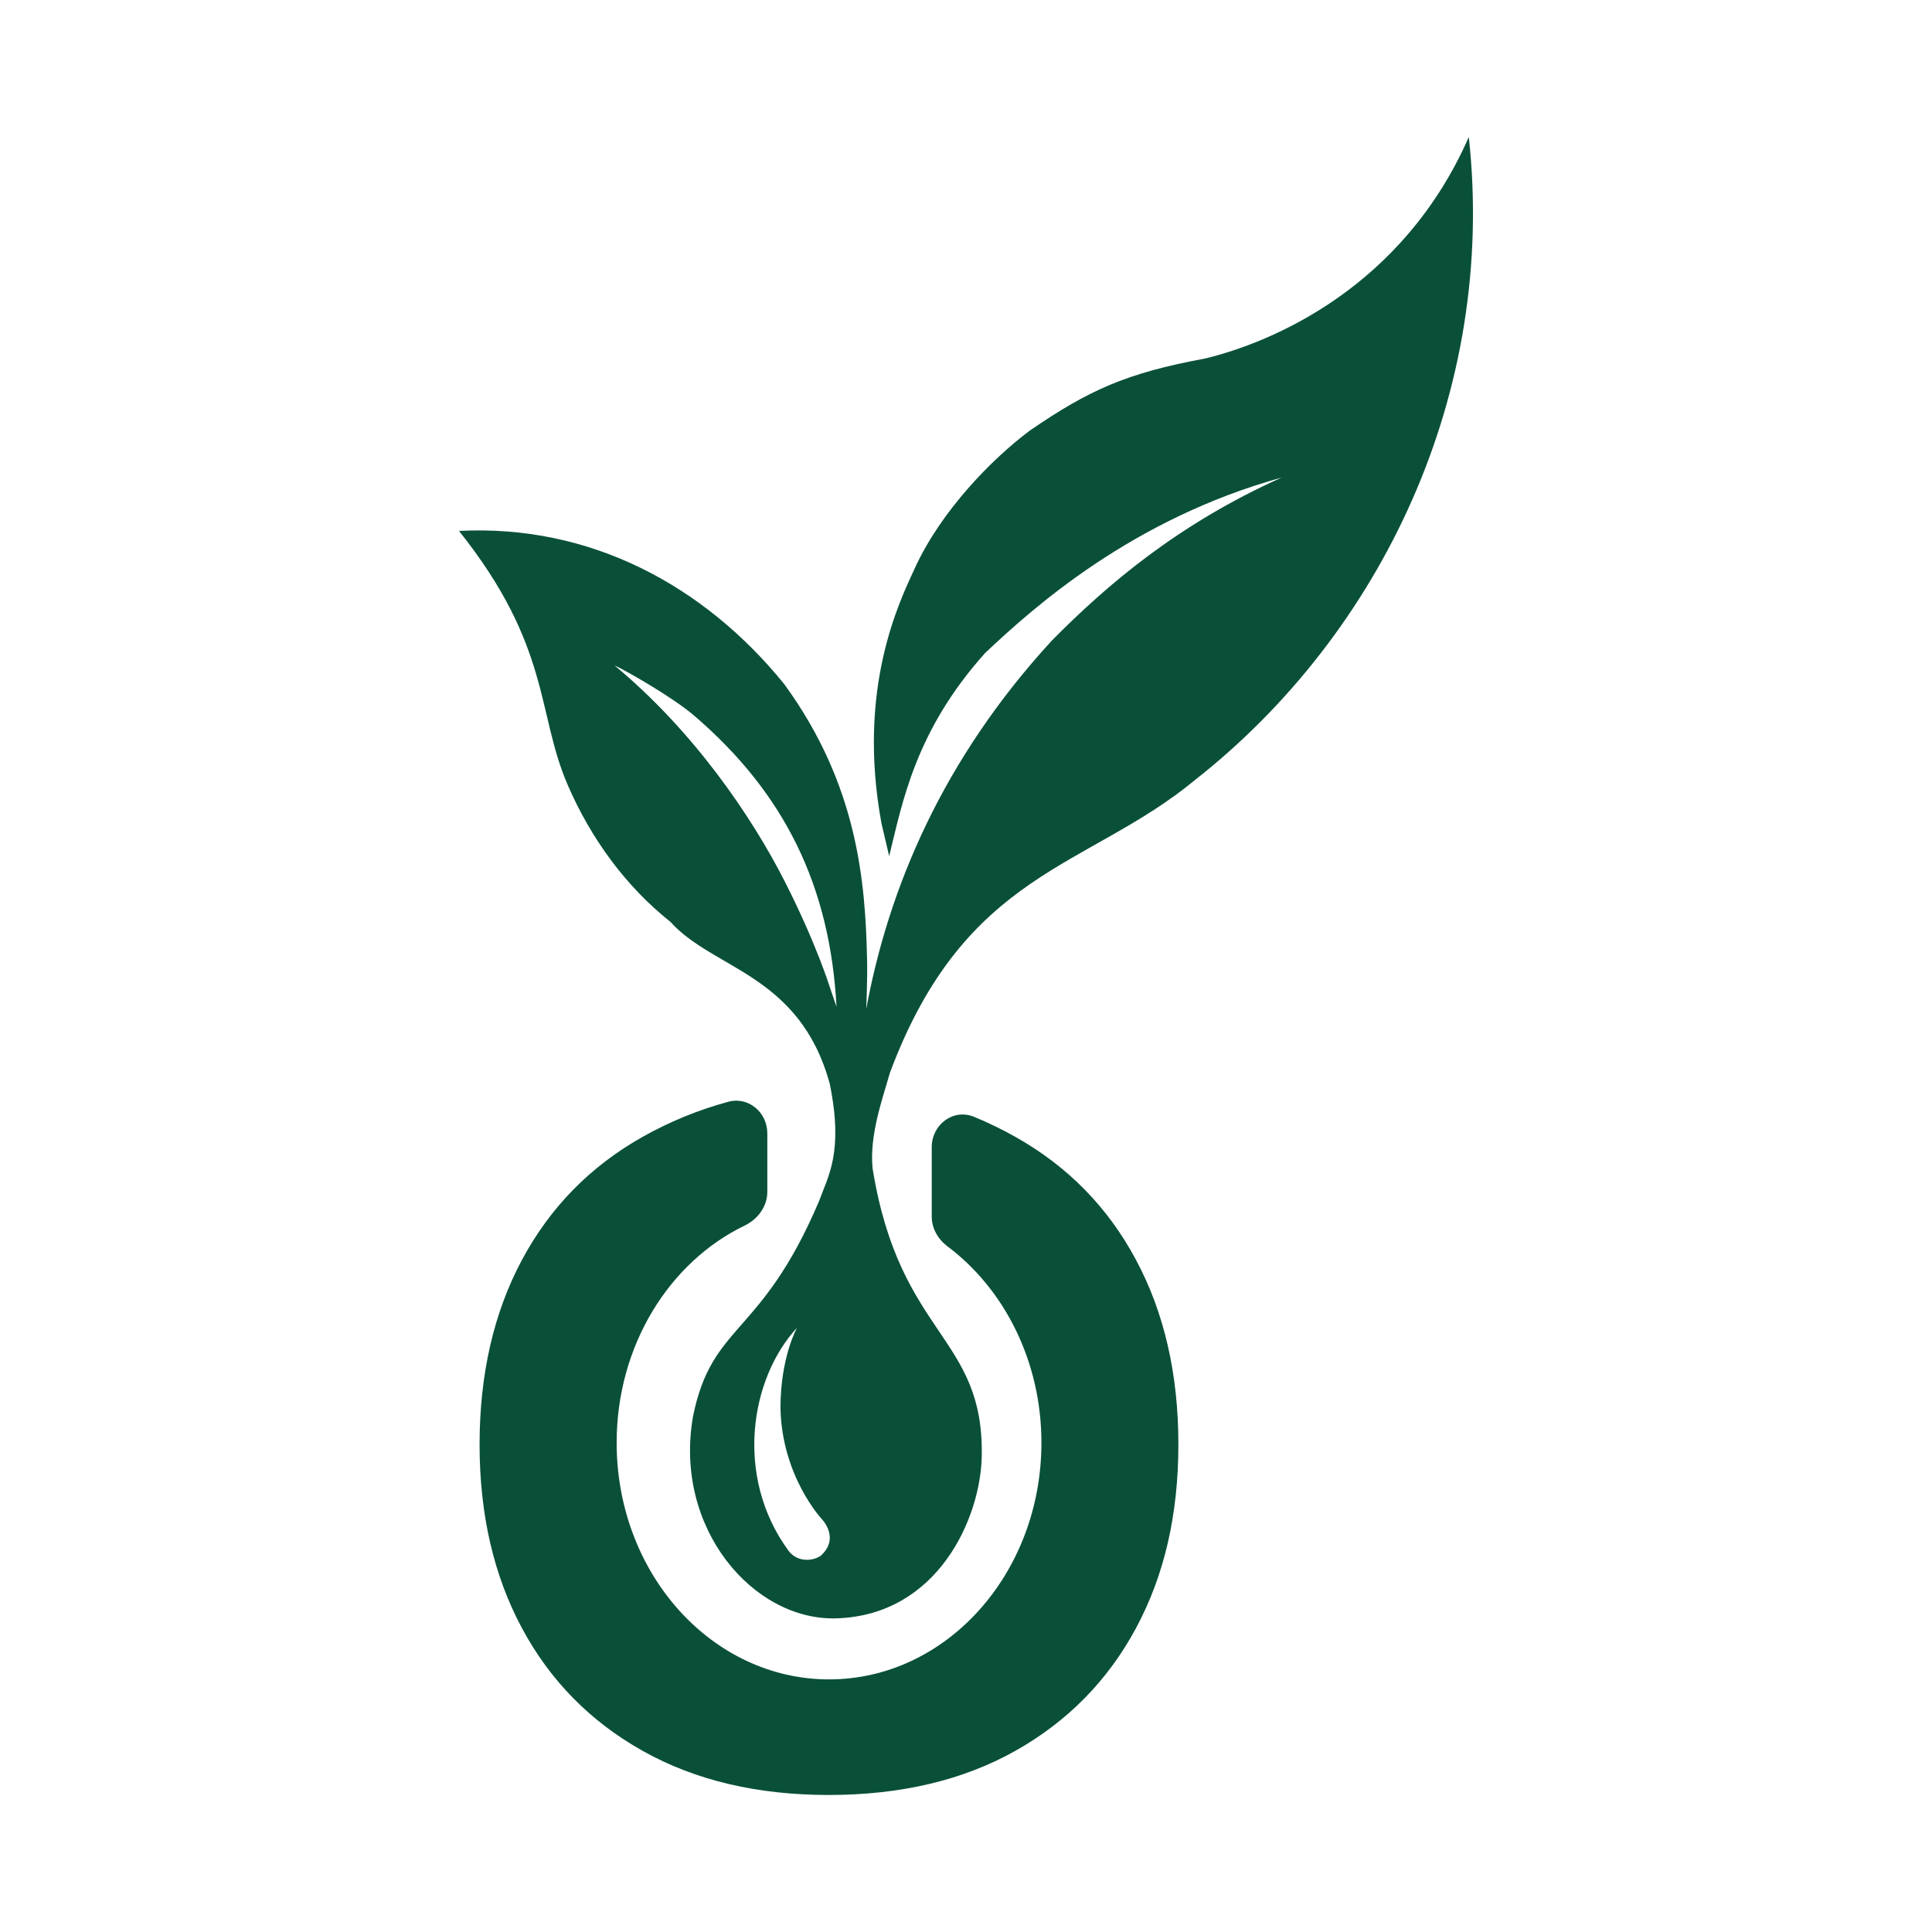
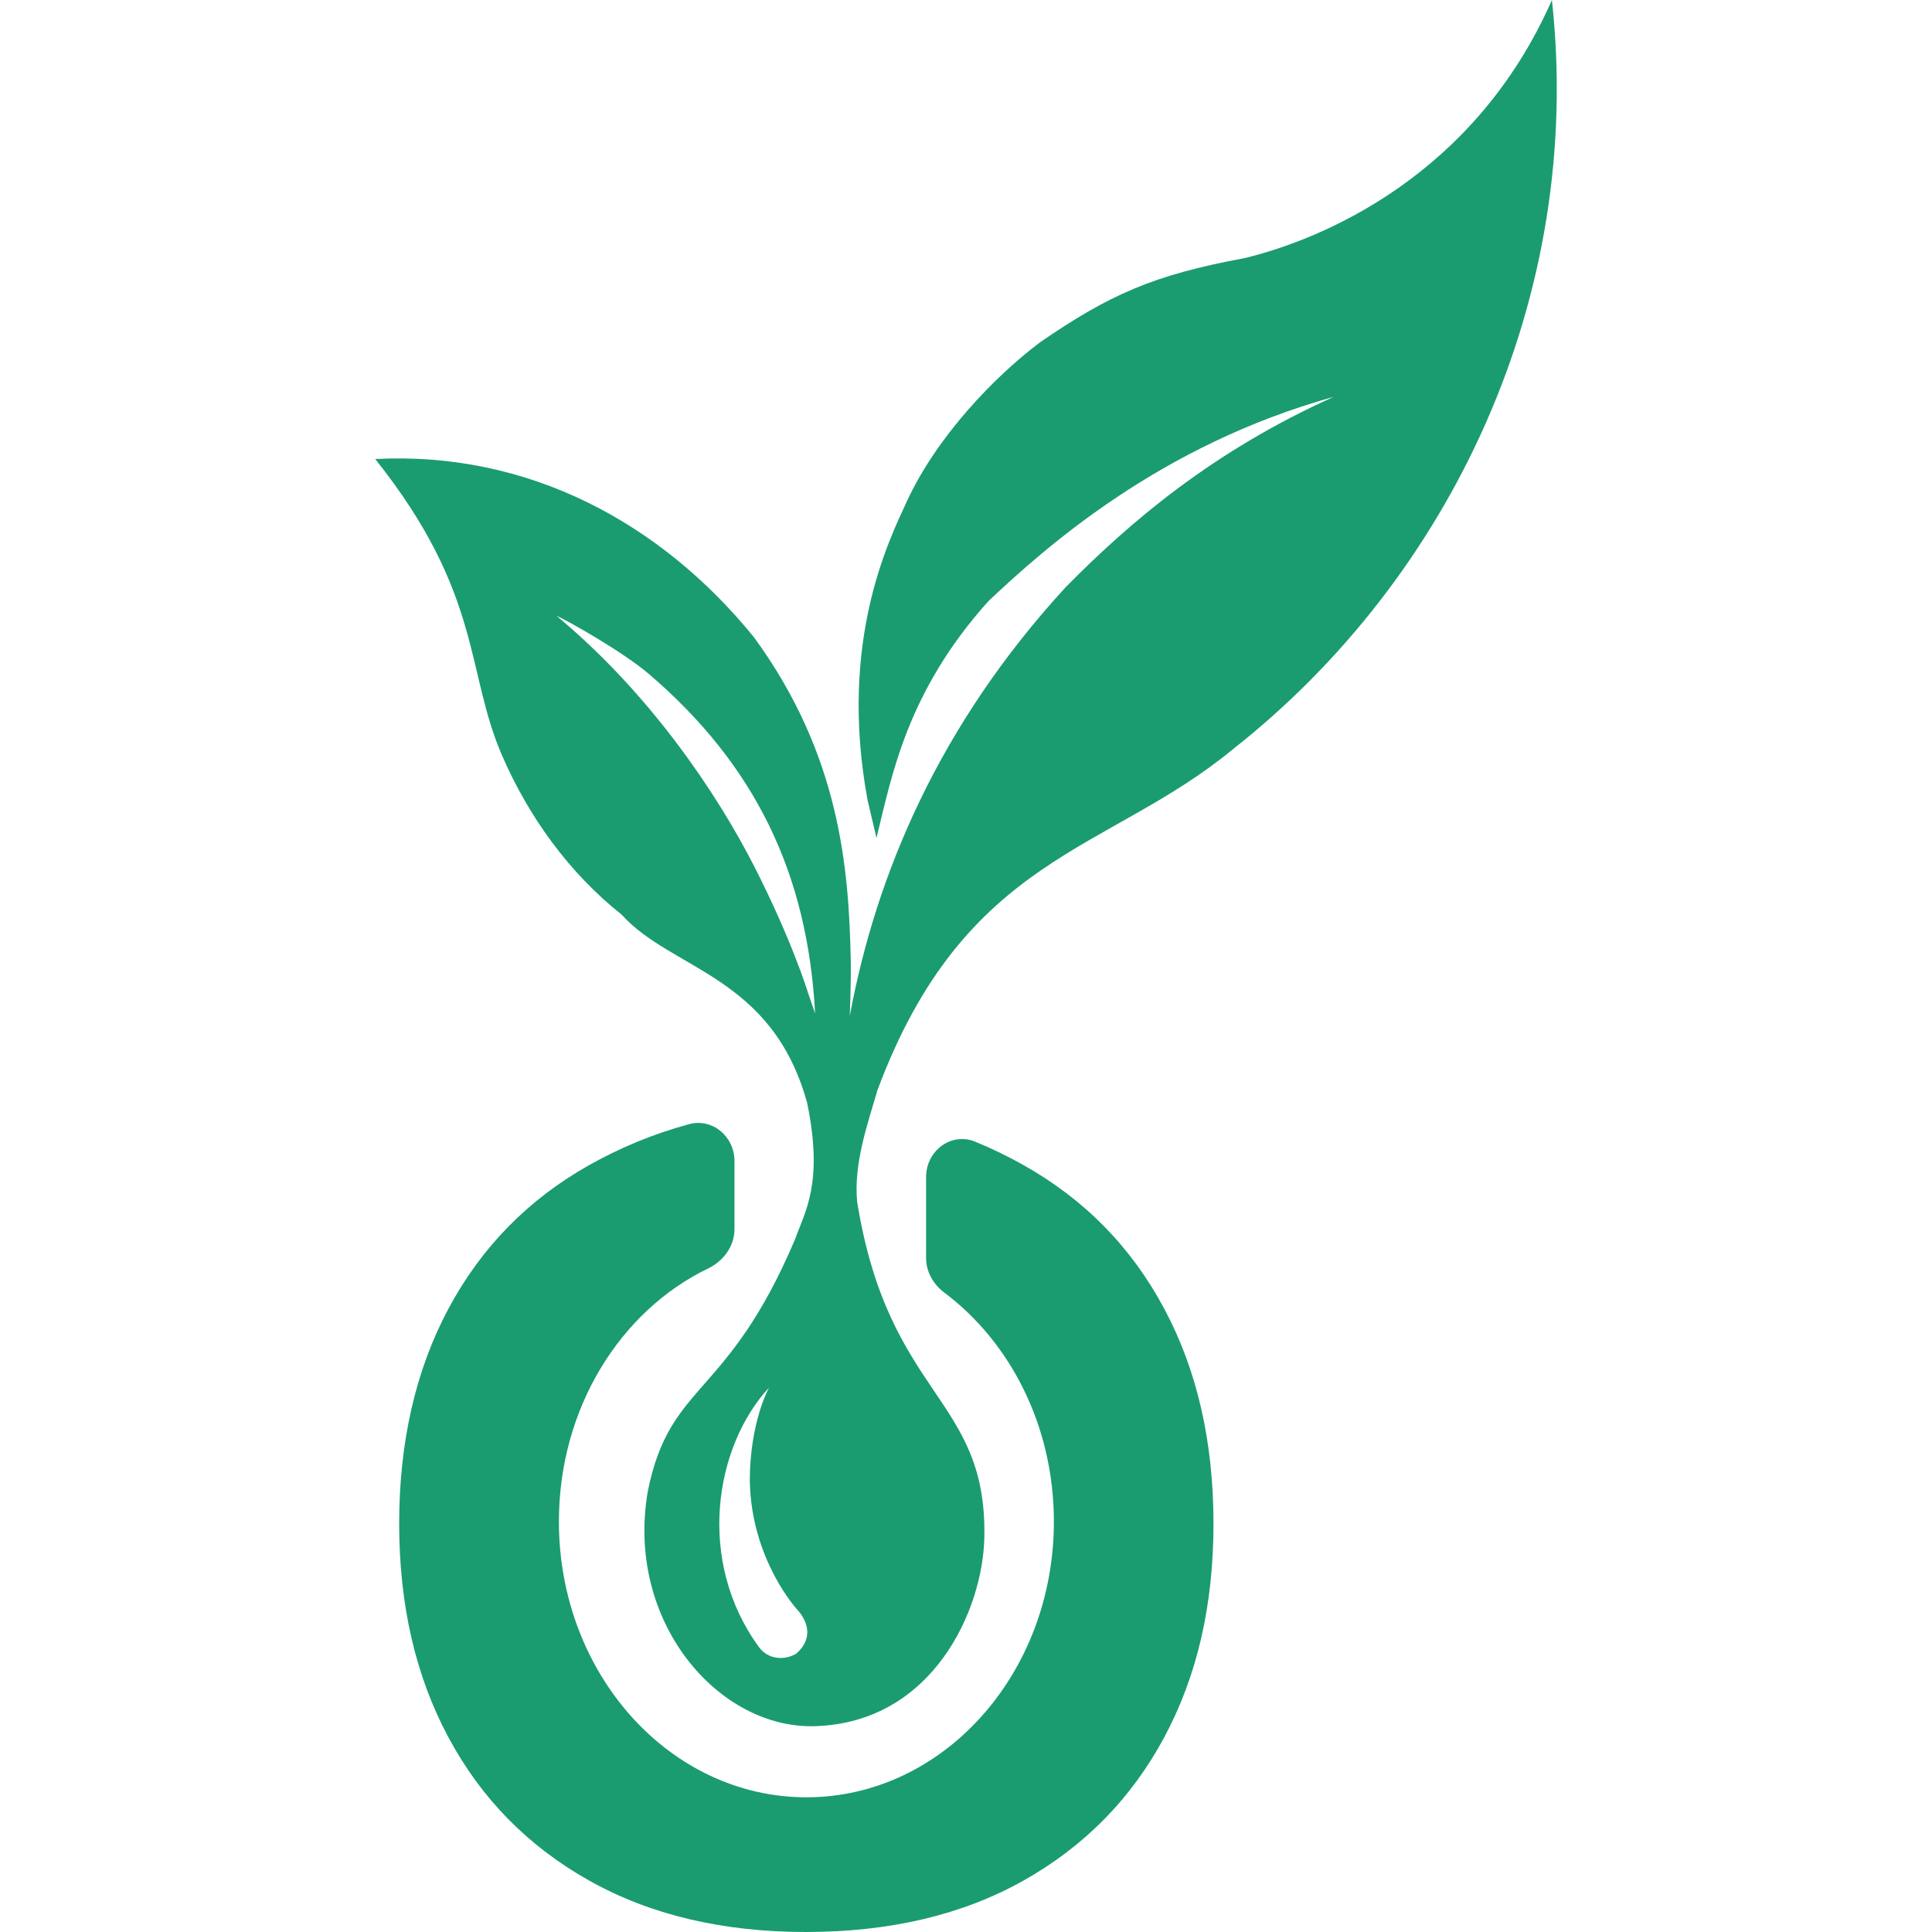
- <svg xmlns="http://www.w3.org/2000/svg" width="282" height="282" viewBox="0 0 282 282" fill="none">
-   <path d="M106.302 160.817C109.255 160.018 112 162.368 112 165.428V173.966C112 176.1 110.618 177.959 108.696 178.887C97.701 184.193 90.008 196.391 90.008 210.591C90.008 229.664 103.887 245.127 121.008 245.127C138.128 245.127 152.008 229.664 152.008 210.591C152.008 198.648 146.566 188.122 138.294 181.92C136.913 180.885 136 179.306 136 177.58V167.436C136 164.148 139.141 161.764 142.182 163.016C144.278 163.878 146.284 164.858 148.197 165.935C155.842 170.227 161.723 176.22 165.829 183.925C169.947 191.617 172 200.589 172 210.838C172 221.087 169.947 229.95 165.829 237.619C161.711 245.288 155.829 251.269 148.197 255.562C140.553 259.854 131.472 262 120.956 262C110.503 262 101.447 259.854 93.803 255.562C86.158 251.269 80.276 245.288 76.171 237.619C72.053 229.95 70 221.026 70 210.838C70 200.649 72.053 191.63 76.171 183.925C80.289 176.232 86.158 170.239 93.803 165.935C97.612 163.795 101.782 162.04 106.302 160.817ZM214.391 20C218.481 57.376 201.622 92.447 174.475 113.813C158.731 126.833 140.943 127.02 129.91 156.547C128.825 160.347 126.873 165.704 127.369 170.562C131.336 195.106 143.635 194.919 143.299 212.548C143.124 221.703 136.803 235.805 122.039 236.22C109.969 236.559 98.301 223.105 101.151 206.755C103.941 192.988 111.068 195.293 119.56 175.297C120.861 171.684 123.156 168.193 121.109 158.173C116.709 142.164 104.127 141.54 97.863 134.561C91.287 129.343 86.22 122.32 82.876 114.607C78.284 104.01 80.45 94.378 67 77.497C86.09 76.5 102.763 85.408 114.472 99.86C125.266 114.658 126.316 128.889 126.563 140.164C126.625 142.952 126.441 147.219 126.439 147.265C129.724 129.511 137.658 110.761 153.525 93.506C161.583 85.346 171.934 76.5 187.057 69.71C165.256 75.755 150.86 88.647 143.794 95.312C133.567 106.712 131.709 117.188 129.787 124.964L128.671 120.229C125.014 100.385 131.305 87.775 133.567 82.853C137.348 74.631 144.662 67.084 150.303 62.857C158.913 56.938 164.434 54.448 175.9 52.33C185.693 49.963 204.722 41.989 214.391 20ZM116.337 193.798C109.484 201.206 107.179 215.552 115.089 226.342C116.164 227.808 118.19 228.063 119.746 227.125C122.721 224.509 119.932 221.705 119.932 221.705C119.894 221.665 114.105 215.443 113.92 205.509C113.92 198.075 116.337 193.798 116.337 193.798ZM89.685 97.119C101.337 106.774 109.767 119.298 114.472 128.516C119.159 137.7 121.147 144.158 121.161 144.205L122.101 146.953C121.16 129.262 114.472 115.745 101.338 104.47C98.133 101.718 91.169 97.771 89.685 97.119Z" fill="#0A5039" />
+ <svg xmlns="http://www.w3.org/2000/svg" width="282" height="282" viewBox="20 20 242 242" fill="none">
+   <path d="M106.302 160.817C109.255 160.018 112 162.368 112 165.428V173.966C112 176.1 110.618 177.959 108.696 178.887C97.701 184.193 90.008 196.391 90.008 210.591C90.008 229.664 103.887 245.127 121.008 245.127C138.128 245.127 152.008 229.664 152.008 210.591C152.008 198.648 146.566 188.122 138.294 181.92C136.913 180.885 136 179.306 136 177.58V167.436C136 164.148 139.141 161.764 142.182 163.016C144.278 163.878 146.284 164.858 148.197 165.935C155.842 170.227 161.723 176.22 165.829 183.925C169.947 191.617 172 200.589 172 210.838C172 221.087 169.947 229.95 165.829 237.619C161.711 245.288 155.829 251.269 148.197 255.562C140.553 259.854 131.472 262 120.956 262C110.503 262 101.447 259.854 93.803 255.562C86.158 251.269 80.276 245.288 76.171 237.619C72.053 229.95 70 221.026 70 210.838C70 200.649 72.053 191.63 76.171 183.925C80.289 176.232 86.158 170.239 93.803 165.935C97.612 163.795 101.782 162.04 106.302 160.817ZM214.391 20C218.481 57.376 201.622 92.447 174.475 113.813C158.731 126.833 140.943 127.02 129.91 156.547C128.825 160.347 126.873 165.704 127.369 170.562C131.336 195.106 143.635 194.919 143.299 212.548C143.124 221.703 136.803 235.805 122.039 236.22C109.969 236.559 98.301 223.105 101.151 206.755C103.941 192.988 111.068 195.293 119.56 175.297C120.861 171.684 123.156 168.193 121.109 158.173C116.709 142.164 104.127 141.54 97.863 134.561C91.287 129.343 86.22 122.32 82.876 114.607C78.284 104.01 80.45 94.378 67 77.497C86.09 76.5 102.763 85.408 114.472 99.86C125.266 114.658 126.316 128.889 126.563 140.164C126.625 142.952 126.441 147.219 126.439 147.265C129.724 129.511 137.658 110.761 153.525 93.506C161.583 85.346 171.934 76.5 187.057 69.71C165.256 75.755 150.86 88.647 143.794 95.312C133.567 106.712 131.709 117.188 129.787 124.964L128.671 120.229C125.014 100.385 131.305 87.775 133.567 82.853C137.348 74.631 144.662 67.084 150.303 62.857C158.913 56.938 164.434 54.448 175.9 52.33C185.693 49.963 204.722 41.989 214.391 20ZM116.337 193.798C109.484 201.206 107.179 215.552 115.089 226.342C116.164 227.808 118.19 228.063 119.746 227.125C122.721 224.509 119.932 221.705 119.932 221.705C119.894 221.665 114.105 215.443 113.92 205.509C113.92 198.075 116.337 193.798 116.337 193.798ZM89.685 97.119C101.337 106.774 109.767 119.298 114.472 128.516C119.159 137.7 121.147 144.158 121.161 144.205L122.101 146.953C121.16 129.262 114.472 115.745 101.338 104.47C98.133 101.718 91.169 97.771 89.685 97.119Z" fill="#1A9C70" />
</svg>
